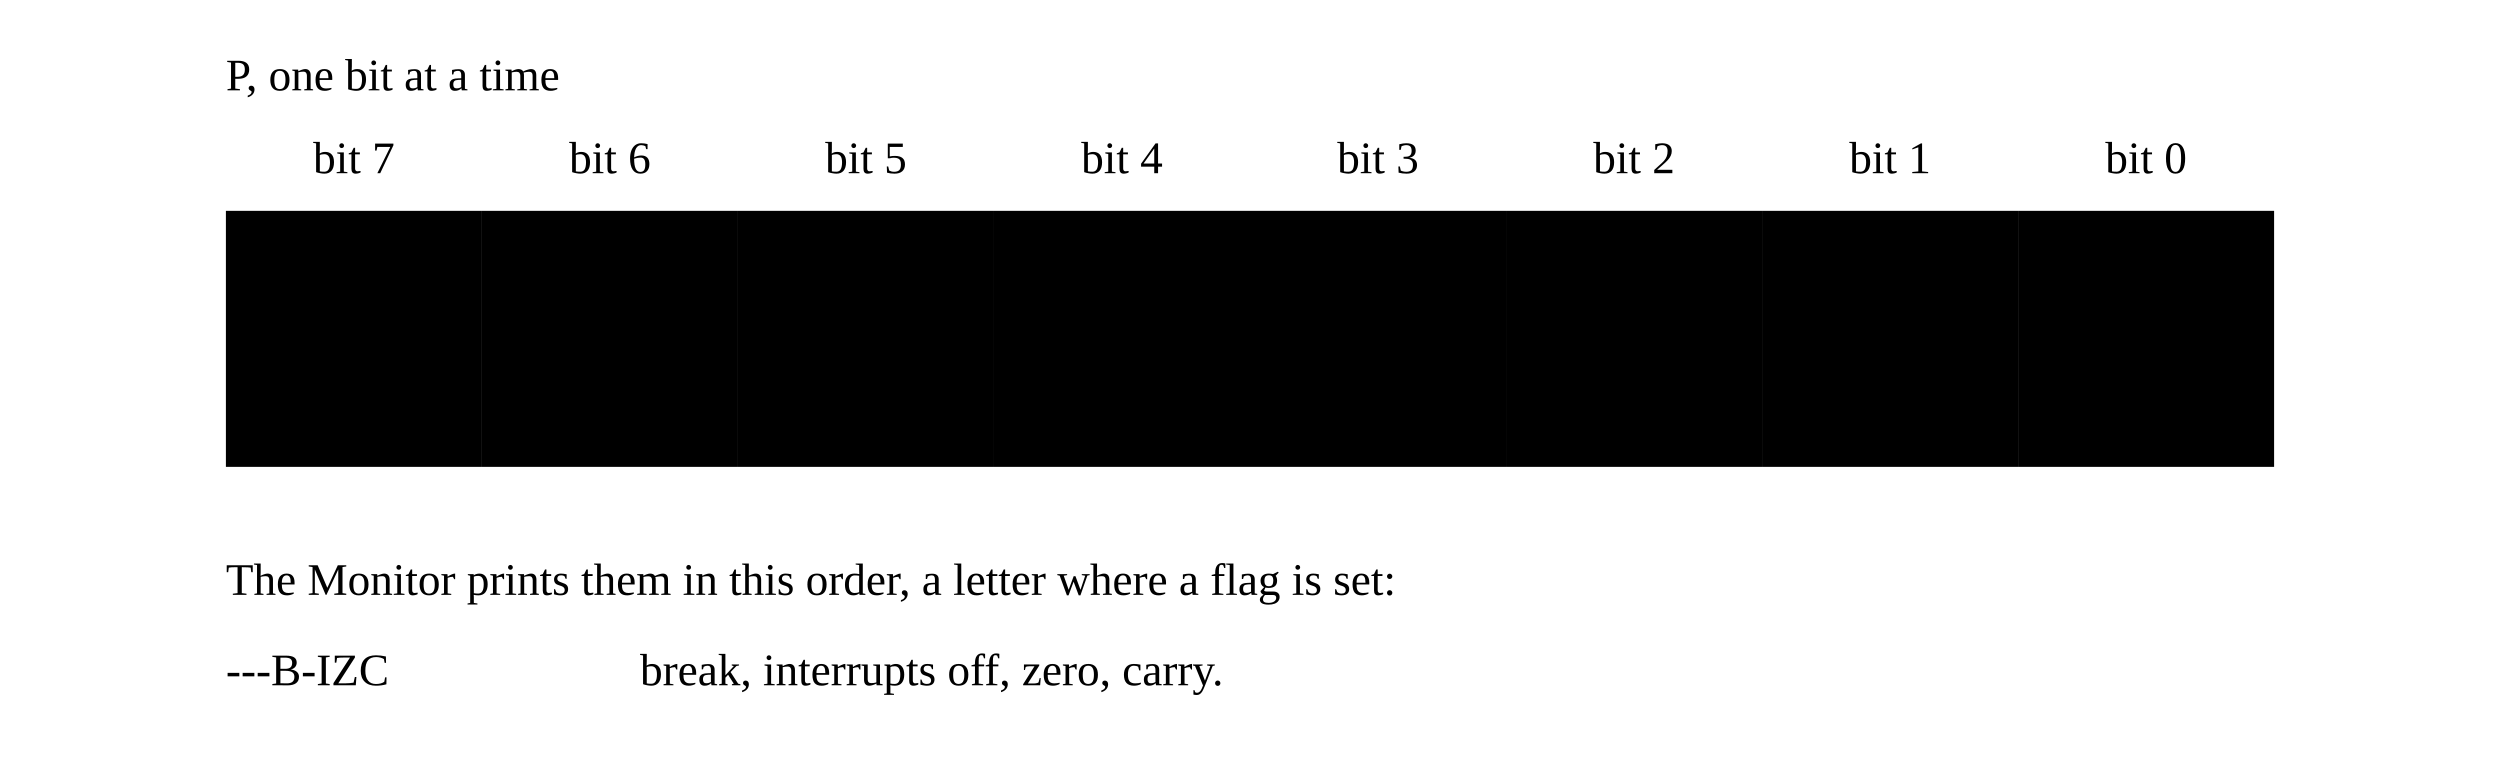
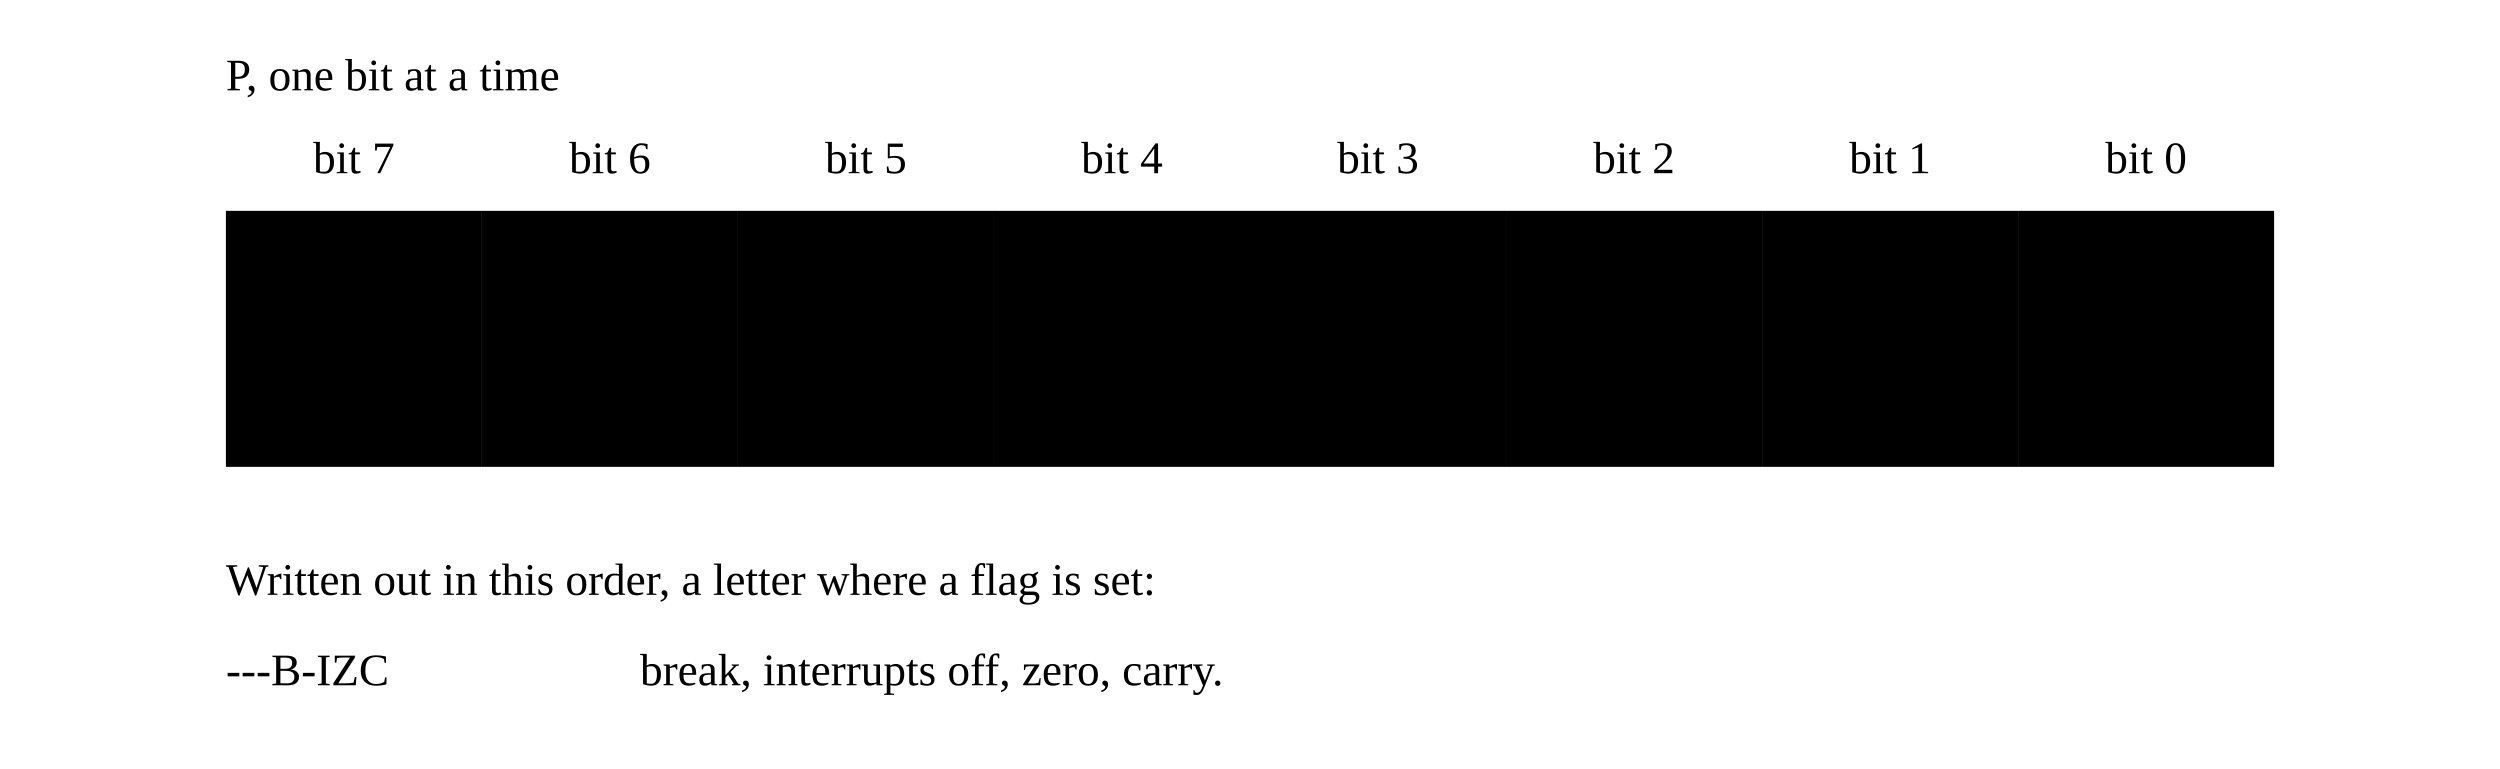
<svg xmlns="http://www.w3.org/2000/svg" class="dg" viewBox="0 0 664 204" role="img" aria-label="The eight flags of the status register" preserveAspectRatio="xMidYMid meet">
  <defs>
    <marker id="dg-arrow" viewBox="0 0 8 8" refX="7" refY="4" markerWidth="7" markerHeight="7" orient="auto-start-reverse">
      <path class="dg-head" d="M0 0 L8 4 L0 8 z" />
    </marker>
  </defs>
  <text class="dg-t" x="60" y="24" text-anchor="start">P, one bit at a time</text>
  <text class="dg-n" x="94" y="46" text-anchor="middle">bit 7</text>
  <rect class="dg-r" x="60" y="56" width="68" height="68" />
  <text class="dg-t" x="94" y="90" text-anchor="middle">N</text>
  <text class="dg-n" x="94" y="110" text-anchor="middle">negative</text>
  <text class="dg-n" x="162" y="46" text-anchor="middle">bit 6</text>
  <rect class="dg-r" x="128" y="56" width="68" height="68" />
  <text class="dg-t" x="162" y="90" text-anchor="middle">V</text>
  <text class="dg-n" x="162" y="110" text-anchor="middle">overflow</text>
  <text class="dg-n" x="230" y="46" text-anchor="middle">bit 5</text>
  <rect class="dg-open" x="196" y="56" width="68" height="68" />
  <text class="dg-t" x="230" y="90" text-anchor="middle">–</text>
  <text class="dg-n" x="230" y="110" text-anchor="middle">unused</text>
  <text class="dg-n" x="298" y="46" text-anchor="middle">bit 4</text>
  <rect class="dg-r" x="264" y="56" width="68" height="68" />
  <text class="dg-t" x="298" y="90" text-anchor="middle">B</text>
  <text class="dg-n" x="298" y="110" text-anchor="middle">break</text>
  <text class="dg-n" x="366" y="46" text-anchor="middle">bit 3</text>
  <rect class="dg-r" x="332" y="56" width="68" height="68" />
  <text class="dg-t" x="366" y="90" text-anchor="middle">D</text>
  <text class="dg-n" x="366" y="110" text-anchor="middle">decimal</text>
  <text class="dg-n" x="434" y="46" text-anchor="middle">bit 2</text>
  <rect class="dg-r" x="400" y="56" width="68" height="68" />
  <text class="dg-t" x="434" y="90" text-anchor="middle">I</text>
  <text class="dg-n" x="434" y="110" text-anchor="middle">no IRQs</text>
  <text class="dg-n" x="502" y="46" text-anchor="middle">bit 1</text>
  <rect class="dg-r" x="468" y="56" width="68" height="68" />
  <text class="dg-t" x="502" y="90" text-anchor="middle">Z</text>
  <text class="dg-n" x="502" y="110" text-anchor="middle">zero</text>
  <text class="dg-n" x="570" y="46" text-anchor="middle">bit 0</text>
  <rect class="dg-r" x="536" y="56" width="68" height="68" />
  <text class="dg-t" x="570" y="90" text-anchor="middle">C</text>
  <text class="dg-n" x="570" y="110" text-anchor="middle">carry</text>
-   <text class="dg-n" x="60" y="158" text-anchor="start">The Monitor prints them in this order, a letter where a flag is set:</text>
+   <text class="dg-n" x="60" y="158" text-anchor="start">Written out in this order, a letter where a flag is set:</text>
  <text class="dg-a" x="60" y="182" text-anchor="start">---B-IZC</text>
  <text class="dg-n" x="170" y="182" text-anchor="start">break, interrupts off, zero, carry.</text>
</svg>
